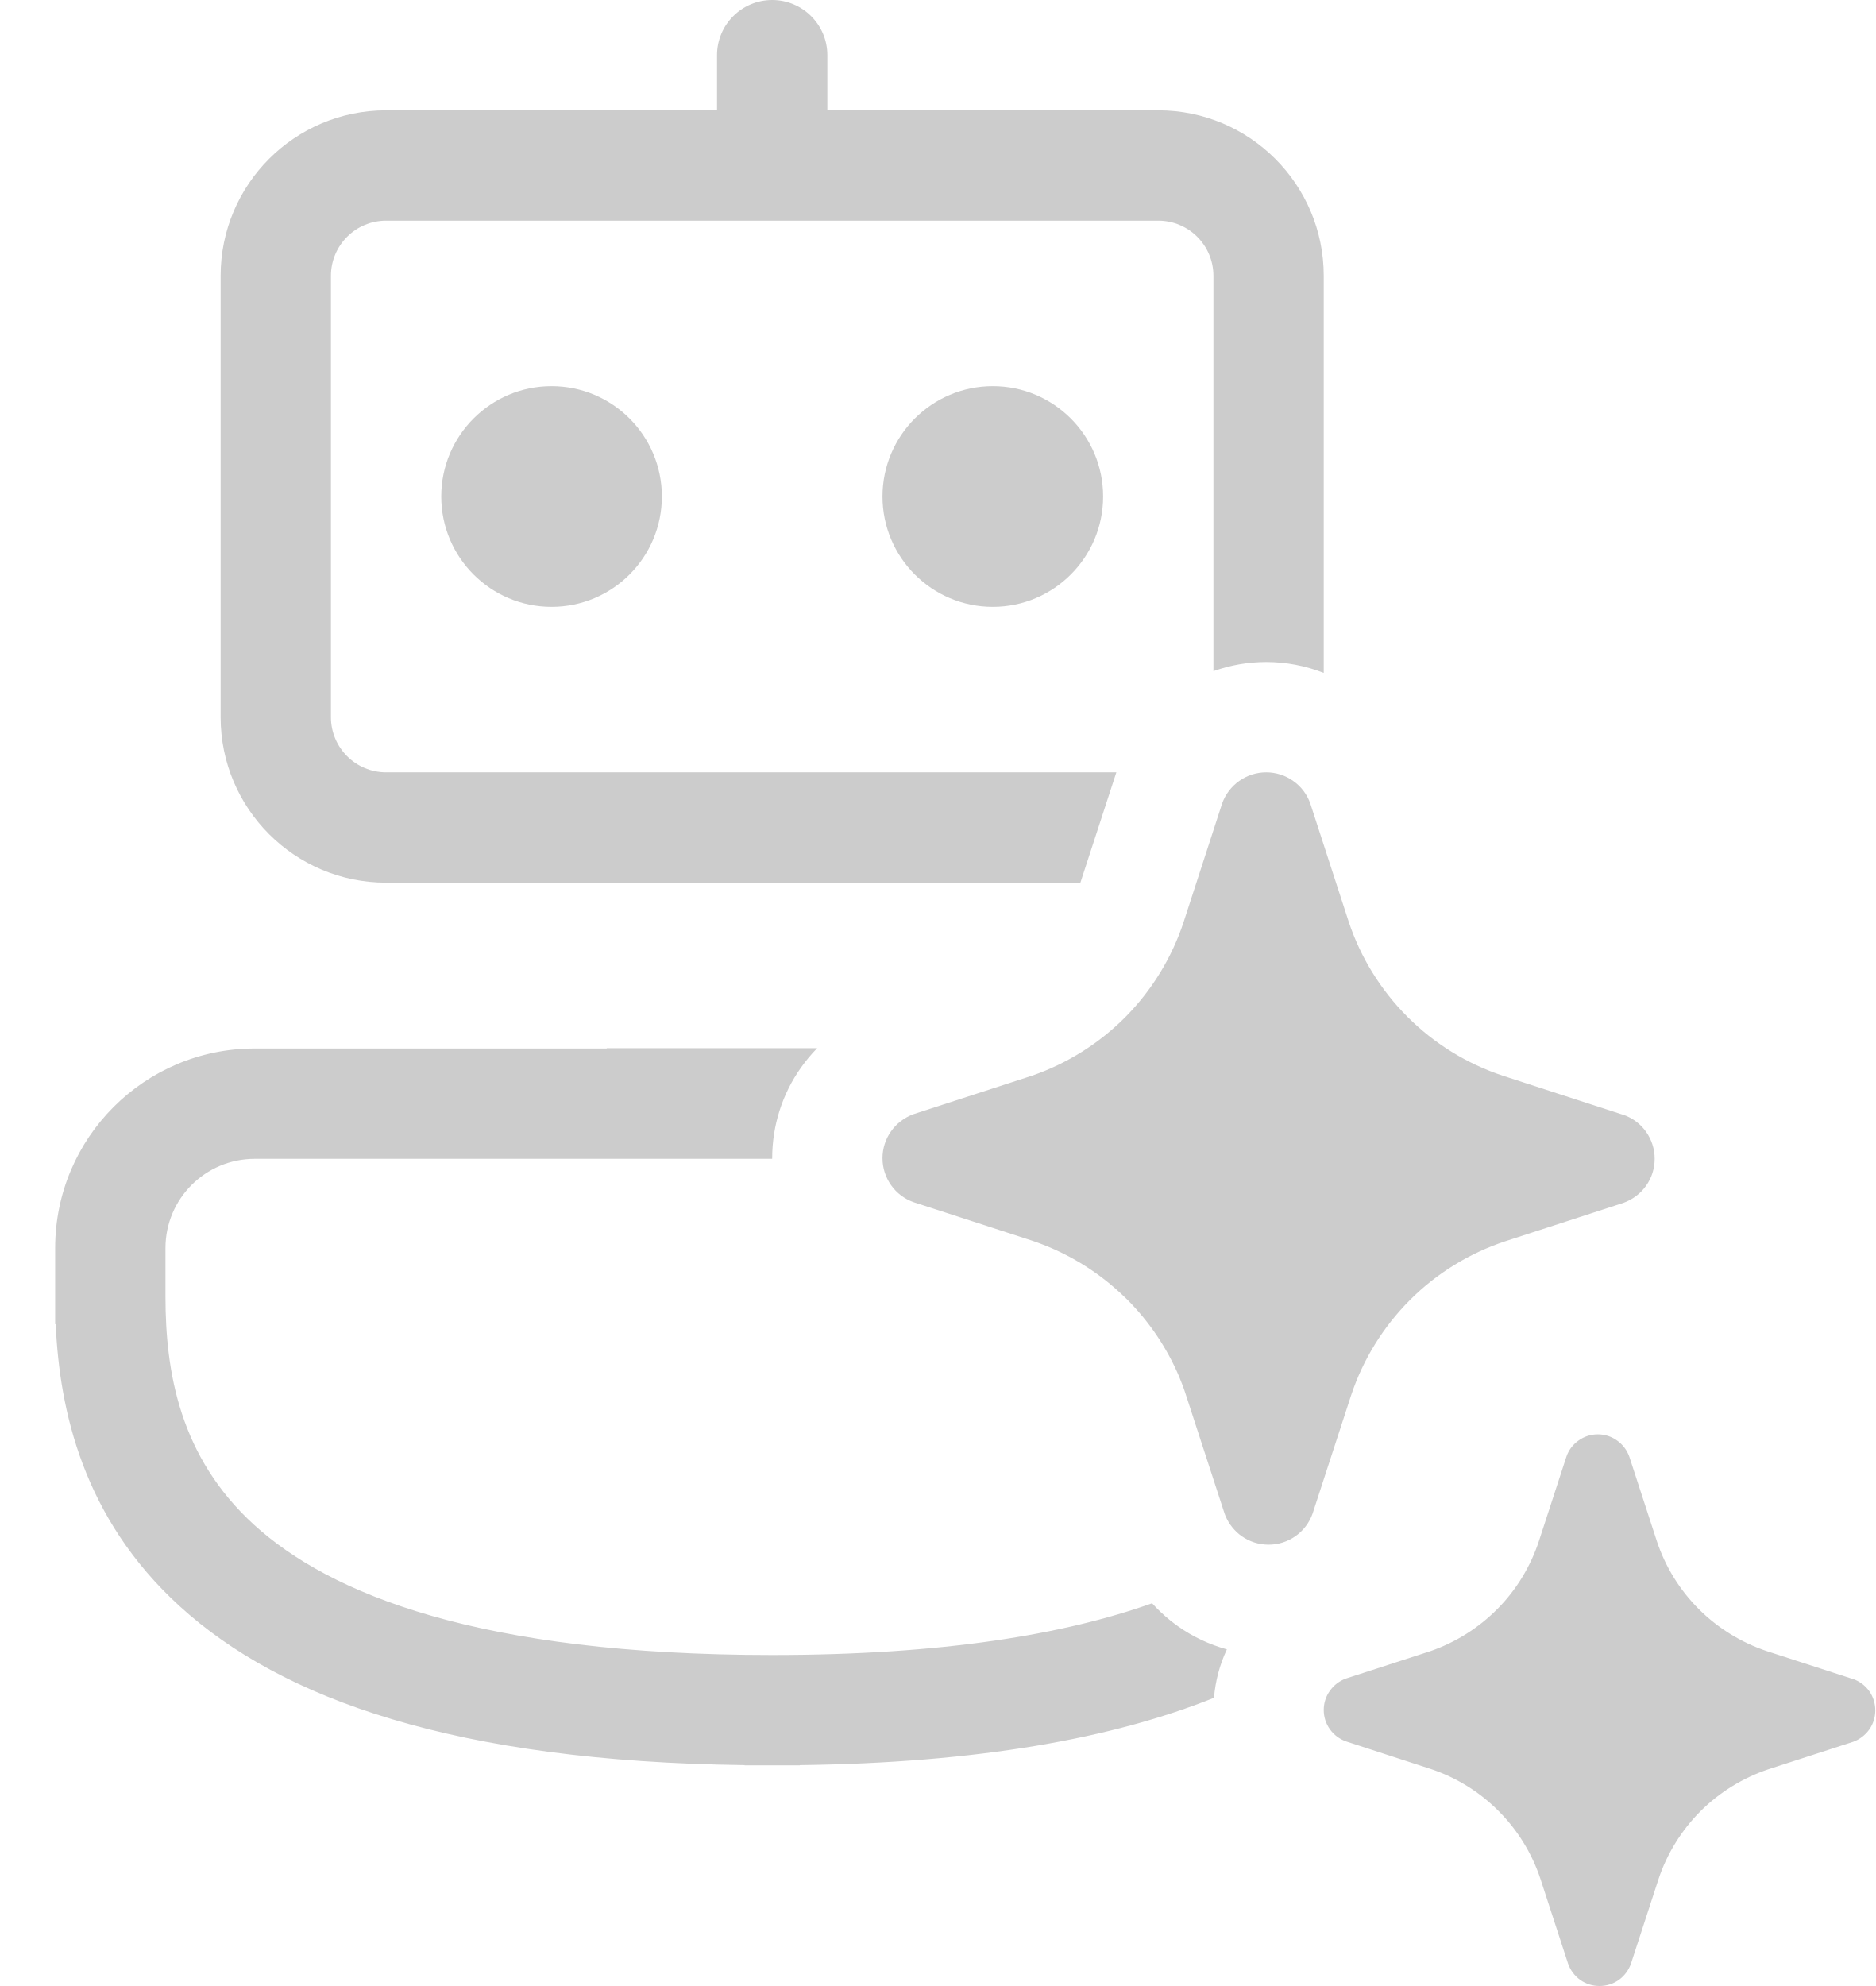
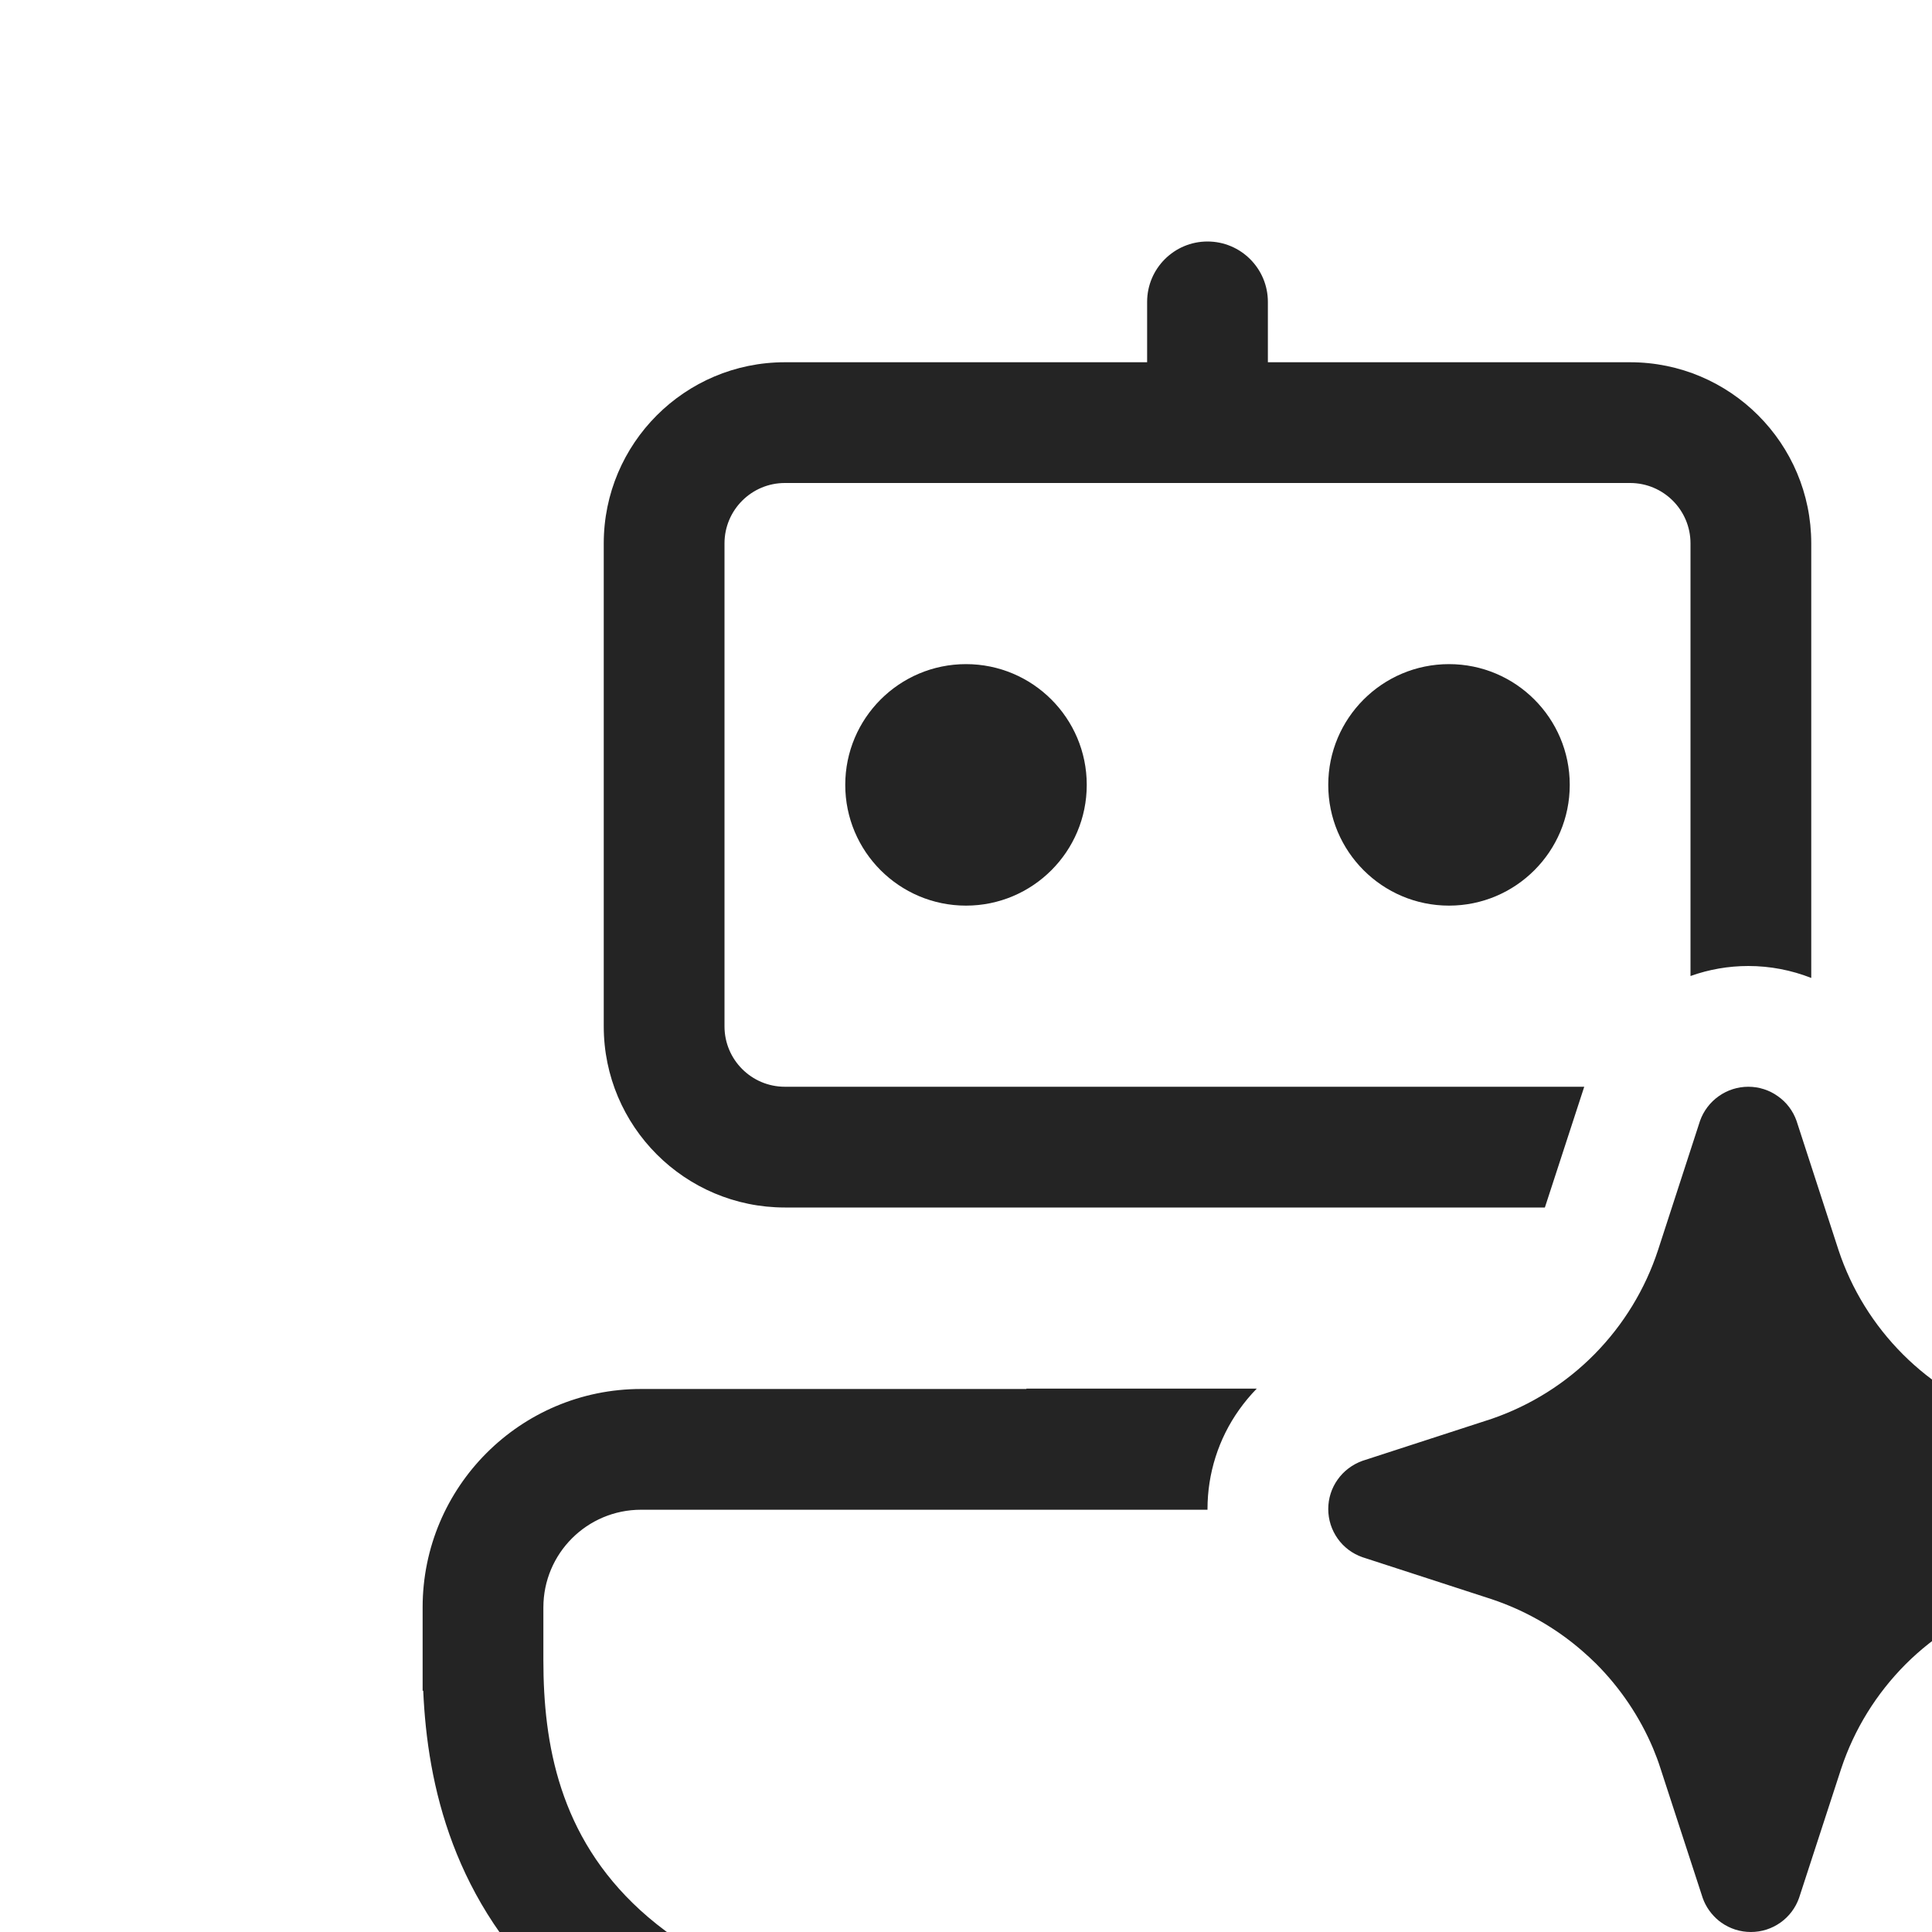
- <svg xmlns="http://www.w3.org/2000/svg" width="17" height="18" viewBox="0 0 17 18" fill="none">
-   <path d="M9 3.5C8.448 3.5 8 3.948 8 4.5C8 5.052 8.448 5.5 9 5.5C9.552 5.5 10 5.052 10 4.5C10 3.948 9.552 3.5 9 3.5ZM4 4.5C4 3.948 4.448 3.5 5 3.5C5.552 3.5 6 3.948 6 4.5C6 5.052 5.552 5.5 5 5.5C4.448 5.5 4 5.052 4 4.5ZM7.5 0.5C7.5 0.224 7.276 0 7 0C6.724 0 6.5 0.224 6.5 0.5V1H3.5C2.672 1 2 1.672 2 2.5V6.5C2 7.328 2.672 8 3.5 8H9.794L10.12 7H3.5C3.224 7 3 6.776 3 6.5V2.5C3 2.224 3.224 2 3.5 2H10.5C10.776 2 11 2.224 11 2.5V6.083C11.153 6.028 11.315 6 11.479 6C11.658 6 11.835 6.034 12 6.099V2.5C12 1.672 11.328 1 10.5 1H7.5V0.5ZM5.5 9.5H7.408C7.355 9.554 7.306 9.613 7.262 9.675C7.091 9.915 7 10.203 7 10.497L7 10.503H2.309C1.862 10.503 1.5 10.865 1.5 11.312V11.75C1.5 12.44 1.631 13.206 2.302 13.819C2.99 14.446 4.339 15 7 15C8.55 15 9.655 14.812 10.444 14.531C10.494 14.587 10.55 14.639 10.609 14.687C10.631 14.704 10.654 14.722 10.678 14.739C10.813 14.835 10.964 14.905 11.122 14.949C11.057 15.087 11.018 15.235 11.005 15.388C10.089 15.755 8.868 15.978 7.25 15.998V16H6.75V15.998C4.134 15.965 2.555 15.403 1.628 14.557C0.753 13.759 0.539 12.781 0.505 12.002H0.5V11.312C0.5 10.313 1.31 9.503 2.309 9.503H5.5V9.5ZM11.878 7.282L12.226 8.353C12.334 8.679 12.517 8.974 12.76 9.217C13.003 9.46 13.299 9.642 13.624 9.75L14.696 10.098L14.717 10.104C14.8 10.133 14.872 10.187 14.922 10.258C14.973 10.33 15 10.415 15 10.503C15 10.59 14.973 10.676 14.922 10.747C14.872 10.818 14.8 10.872 14.717 10.902L13.646 11.25C13.32 11.358 13.024 11.54 12.781 11.783C12.539 12.026 12.356 12.321 12.248 12.647L11.899 13.718C11.87 13.8 11.816 13.872 11.745 13.922C11.673 13.973 11.588 14 11.5 14C11.412 14 11.327 13.973 11.255 13.922C11.248 13.917 11.242 13.912 11.235 13.907C11.174 13.857 11.127 13.792 11.101 13.718L10.752 12.647C10.734 12.59 10.713 12.534 10.69 12.479C10.58 12.219 10.42 11.981 10.22 11.78C10.181 11.742 10.142 11.705 10.101 11.67C9.883 11.481 9.629 11.336 9.354 11.244L8.282 10.896C8.2 10.867 8.128 10.813 8.078 10.742C8.027 10.67 8 10.585 8 10.497C8 10.41 8.027 10.324 8.078 10.253C8.128 10.182 8.2 10.128 8.282 10.098L9.354 9.75C9.676 9.639 9.968 9.455 10.207 9.213C10.445 8.971 10.625 8.676 10.731 8.353L11.079 7.282C11.108 7.2 11.163 7.128 11.234 7.078C11.306 7.027 11.391 7 11.479 7C11.566 7 11.652 7.027 11.723 7.078C11.795 7.128 11.849 7.2 11.878 7.282ZM16.783 15.213L16.017 14.965C15.785 14.887 15.573 14.757 15.4 14.584C15.226 14.41 15.096 14.199 15.019 13.966L14.77 13.202C14.749 13.143 14.71 13.092 14.659 13.056C14.608 13.019 14.547 13 14.485 13C14.422 13 14.361 13.019 14.31 13.056C14.259 13.092 14.22 13.143 14.2 13.202L13.951 13.966C13.875 14.197 13.747 14.408 13.576 14.581C13.405 14.754 13.197 14.885 12.967 14.965L12.202 15.213C12.143 15.234 12.092 15.273 12.056 15.324C12.019 15.375 12 15.436 12 15.498C12 15.561 12.019 15.622 12.056 15.673C12.092 15.724 12.143 15.762 12.202 15.783L12.967 16.032C13.2 16.109 13.412 16.24 13.585 16.414C13.759 16.588 13.889 16.8 13.966 17.034L14.215 17.798C14.236 17.857 14.274 17.908 14.325 17.945C14.376 17.981 14.437 18 14.5 18C14.563 18 14.624 17.981 14.675 17.945C14.726 17.908 14.764 17.857 14.785 17.798L15.034 17.034C15.111 16.801 15.242 16.59 15.415 16.416C15.589 16.243 15.8 16.113 16.033 16.035L16.798 15.787C16.857 15.766 16.908 15.727 16.945 15.676C16.981 15.625 17 15.564 17 15.502C17 15.439 16.981 15.378 16.945 15.327C16.908 15.276 16.857 15.238 16.798 15.217L16.783 15.213ZM10.609 14.687L10.678 14.739L10.609 14.687Z" fill="#CCCCCC" />
+ <svg xmlns="http://www.w3.org/2000/svg" width="16" height="16" viewBox="0 0 16 16" fill="none">
+   <path d="M12 5.5C11.448 5.5 11 5.948 11 6.5C11 7.052 11.448 7.5 12 7.5C12.552 7.5 13 7.052 13 6.5C13 5.948 12.552 5.5 12 5.5ZM7 6.5C7 5.948 7.448 5.5 8 5.5C8.552 5.5 9 5.948 9 6.5C9 7.052 8.552 7.5 8 7.5C7.448 7.5 7 7.052 7 6.5ZM10.5 2.5C10.5 2.224 10.276 2 10 2C9.724 2 9.5 2.224 9.5 2.5V3H6.5C5.672 3 5 3.672 5 4.5V8.5C5 9.328 5.672 10 6.5 10H12.794L13.12 9H6.5C6.224 9 6 8.776 6 8.5V4.5C6 4.224 6.224 4 6.5 4H13.5C13.776 4 14 4.224 14 4.5V8.083C14.153 8.028 14.315 8 14.479 8C14.658 8 14.835 8.034 15 8.099V4.5C15 3.672 14.328 3 13.5 3H10.5V2.5ZM8.5 11.5H10.408C10.355 11.554 10.306 11.613 10.262 11.675C10.091 11.915 10 12.203 10 12.497L10 12.503H5.309C4.862 12.503 4.5 12.865 4.5 13.312V13.75C4.5 14.44 4.631 15.206 5.302 15.819C5.99 16.446 7.339 17 10 17C11.55 17 12.655 16.812 13.444 16.531C13.494 16.587 13.55 16.639 13.609 16.686C13.631 16.704 13.654 16.722 13.678 16.739C13.813 16.834 13.964 16.905 14.122 16.949C14.057 17.087 14.018 17.235 14.005 17.388C13.089 17.755 11.868 17.978 10.25 17.998V18H9.75V17.998C7.134 17.965 5.555 17.403 4.628 16.557C3.753 15.759 3.539 14.781 3.505 14.002H3.5V13.312C3.5 12.313 4.31 11.503 5.309 11.503H8.5V11.5ZM14.878 9.282L15.226 10.353C15.334 10.679 15.517 10.974 15.76 11.217C16.003 11.46 16.299 11.642 16.625 11.75L17.696 12.098L17.718 12.104C17.8 12.133 17.872 12.187 17.922 12.258C17.973 12.33 18 12.415 18 12.503C18 12.59 17.973 12.676 17.922 12.747C17.872 12.818 17.8 12.872 17.718 12.902L16.646 13.25C16.32 13.358 16.024 13.54 15.781 13.783C15.539 14.026 15.356 14.321 15.248 14.647L14.899 15.718C14.87 15.8 14.816 15.872 14.745 15.922C14.673 15.973 14.588 16 14.5 16C14.412 16 14.327 15.973 14.255 15.922C14.248 15.917 14.242 15.912 14.235 15.907C14.174 15.857 14.127 15.792 14.101 15.718L13.752 14.647C13.734 14.59 13.713 14.534 13.69 14.479C13.58 14.219 13.42 13.981 13.22 13.78C13.181 13.742 13.142 13.705 13.101 13.67C12.883 13.481 12.629 13.336 12.354 13.244L11.283 12.896C11.2 12.867 11.128 12.813 11.078 12.742C11.027 12.67 11 12.585 11 12.497C11 12.41 11.027 12.324 11.078 12.253C11.128 12.182 11.2 12.128 11.283 12.098L12.354 11.75C12.676 11.639 12.968 11.456 13.207 11.213C13.445 10.971 13.625 10.676 13.731 10.353L14.079 9.282C14.108 9.2 14.163 9.128 14.234 9.078C14.306 9.027 14.391 9 14.479 9C14.566 9 14.652 9.027 14.723 9.078C14.795 9.128 14.849 9.2 14.878 9.282ZM19.783 17.213L19.017 16.965C18.785 16.887 18.573 16.757 18.4 16.584C18.227 16.41 18.096 16.199 18.019 15.966L17.77 15.202C17.749 15.143 17.71 15.092 17.659 15.056C17.608 15.019 17.547 15 17.485 15C17.422 15 17.361 15.019 17.31 15.056C17.259 15.092 17.22 15.143 17.2 15.202L16.951 15.966C16.875 16.197 16.747 16.408 16.576 16.581C16.405 16.754 16.197 16.885 15.967 16.965L15.202 17.213C15.143 17.234 15.092 17.273 15.056 17.324C15.019 17.375 15 17.436 15 17.498C15 17.561 15.019 17.622 15.056 17.673C15.092 17.724 15.143 17.762 15.202 17.783L15.967 18.032C16.2 18.109 16.412 18.24 16.585 18.414C16.759 18.588 16.889 18.8 16.966 19.034L17.215 19.798C17.236 19.857 17.274 19.908 17.325 19.945C17.376 19.981 17.437 20 17.5 20C17.563 20 17.624 19.981 17.675 19.945C17.726 19.908 17.764 19.857 17.785 19.798L18.034 19.034C18.111 18.801 18.242 18.59 18.415 18.416C18.589 18.243 18.8 18.113 19.033 18.035L19.798 17.787C19.857 17.766 19.908 17.727 19.945 17.676C19.981 17.625 20 17.564 20 17.502C20 17.439 19.981 17.378 19.945 17.327C19.908 17.276 19.857 17.238 19.798 17.217L19.783 17.213ZM13.609 16.686L13.678 16.739L13.609 16.686Z" fill="#242424" />
</svg>
